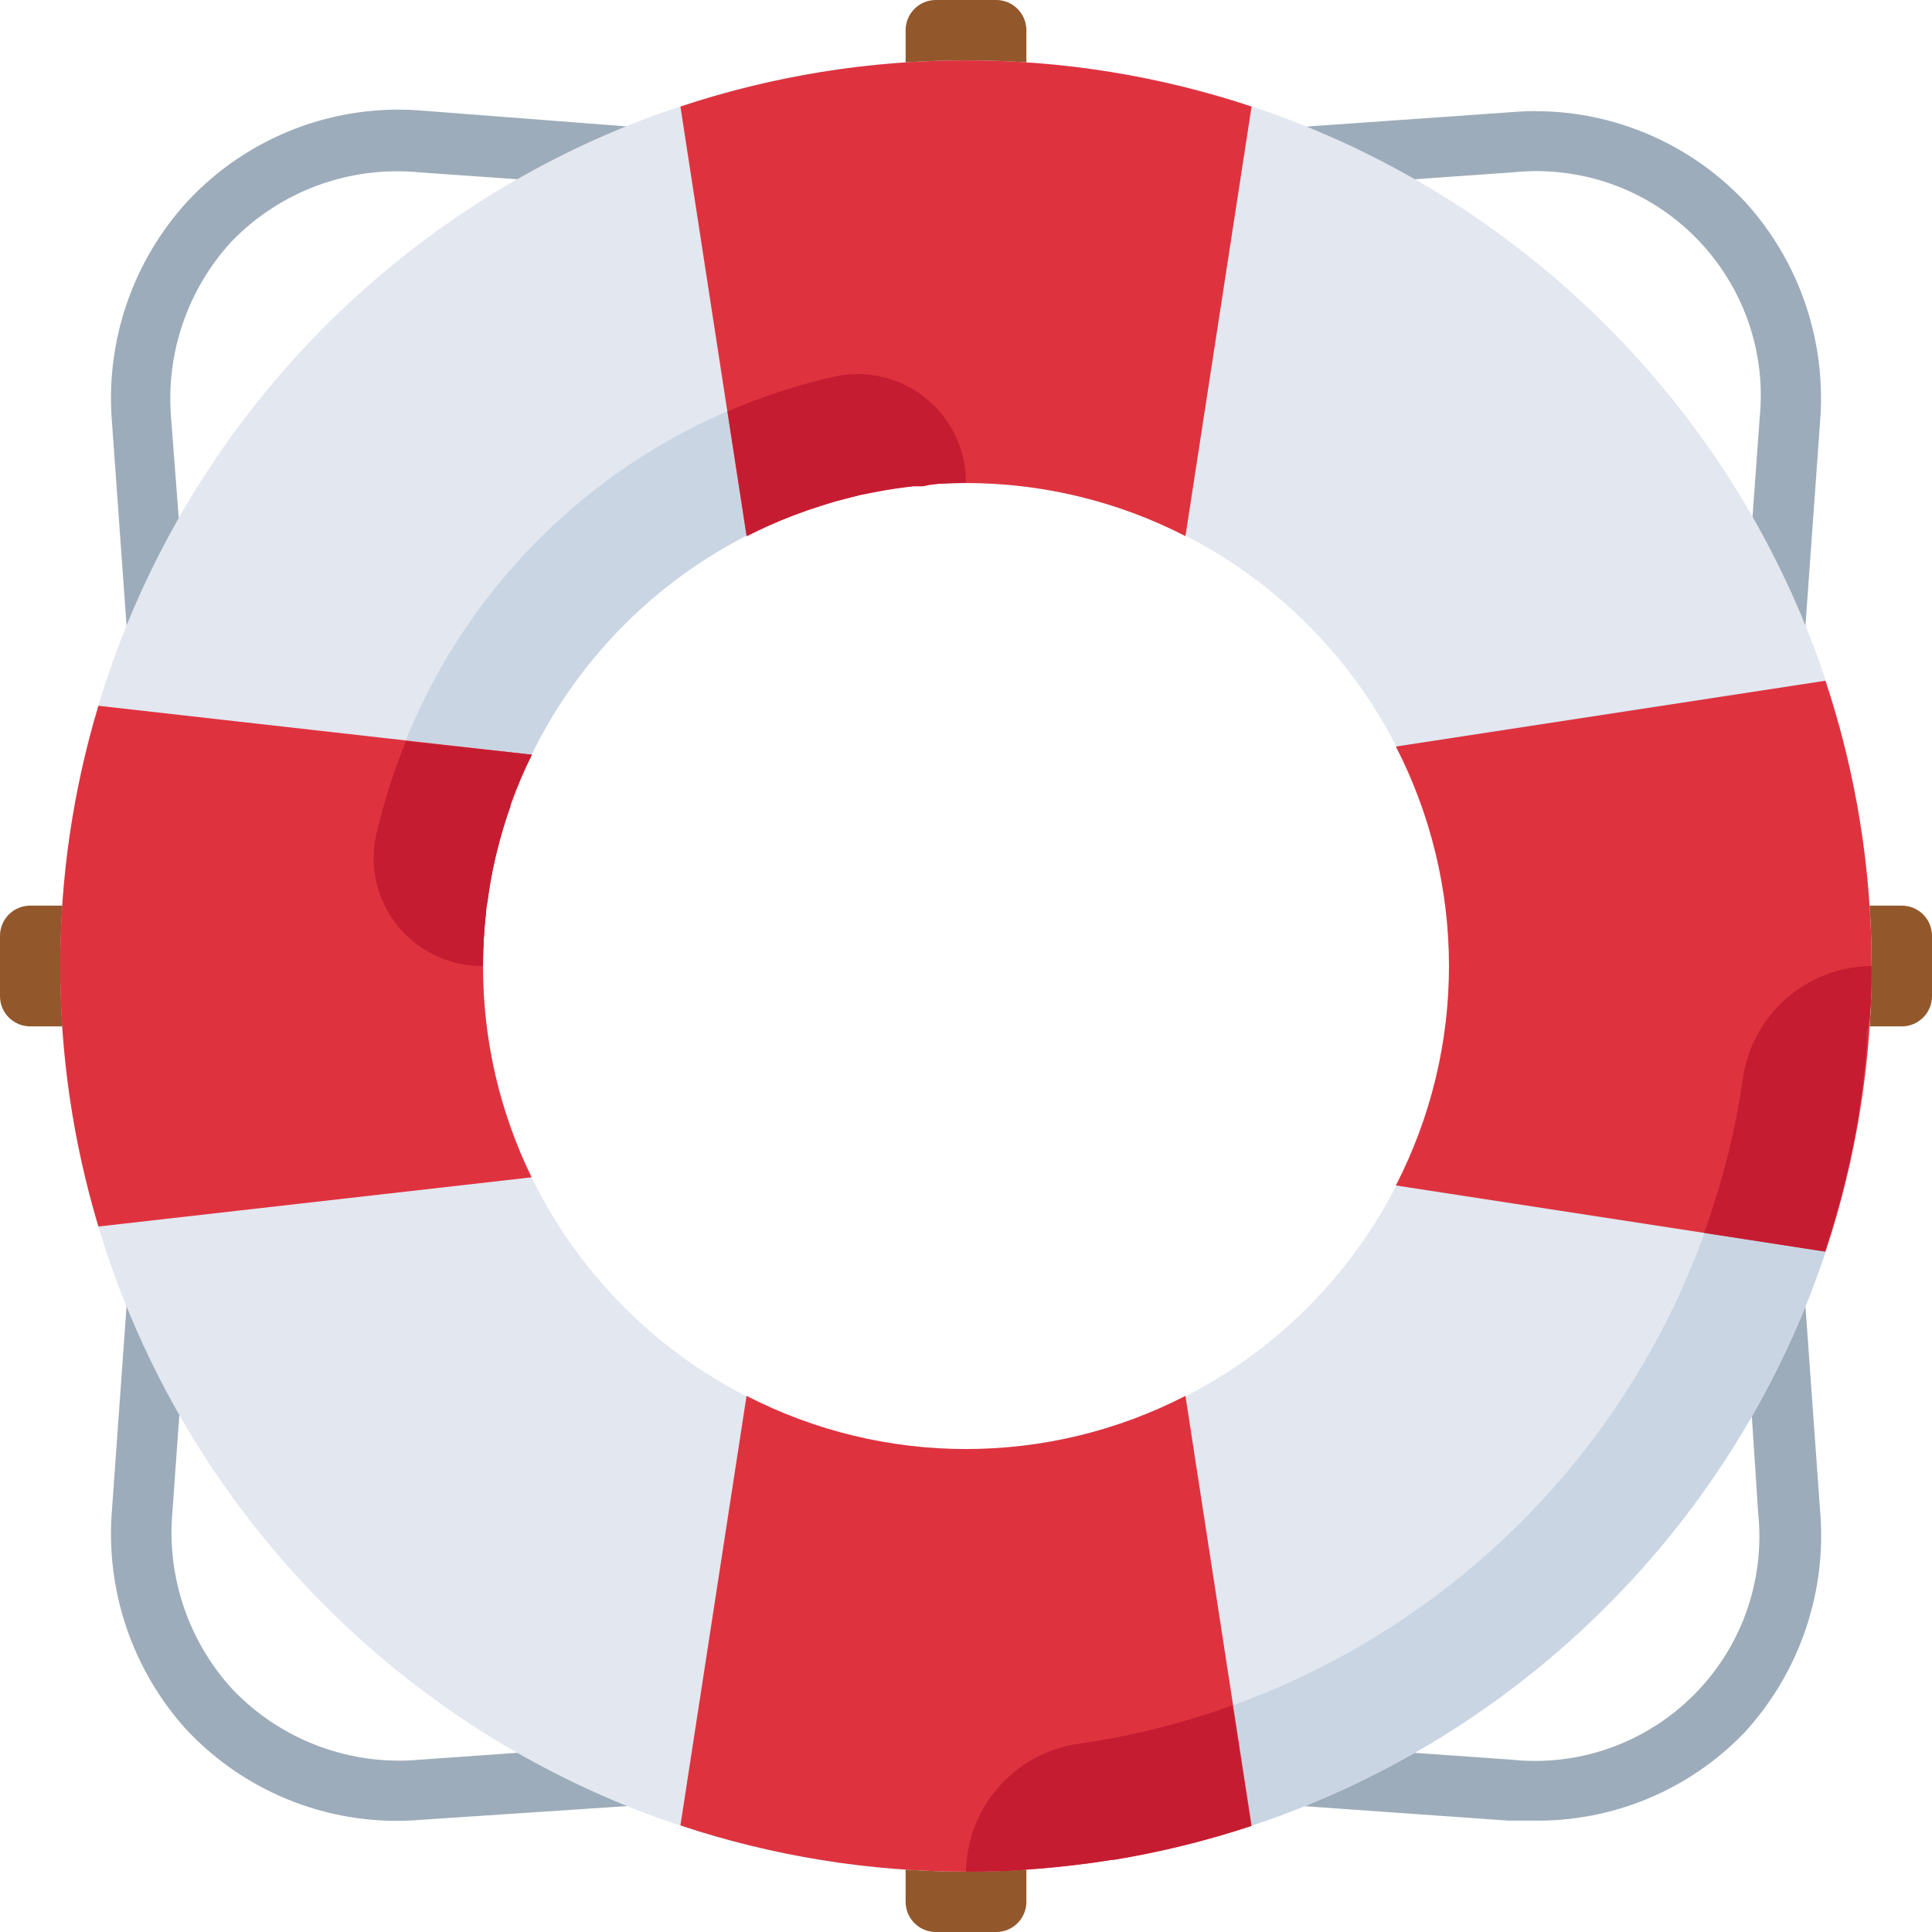
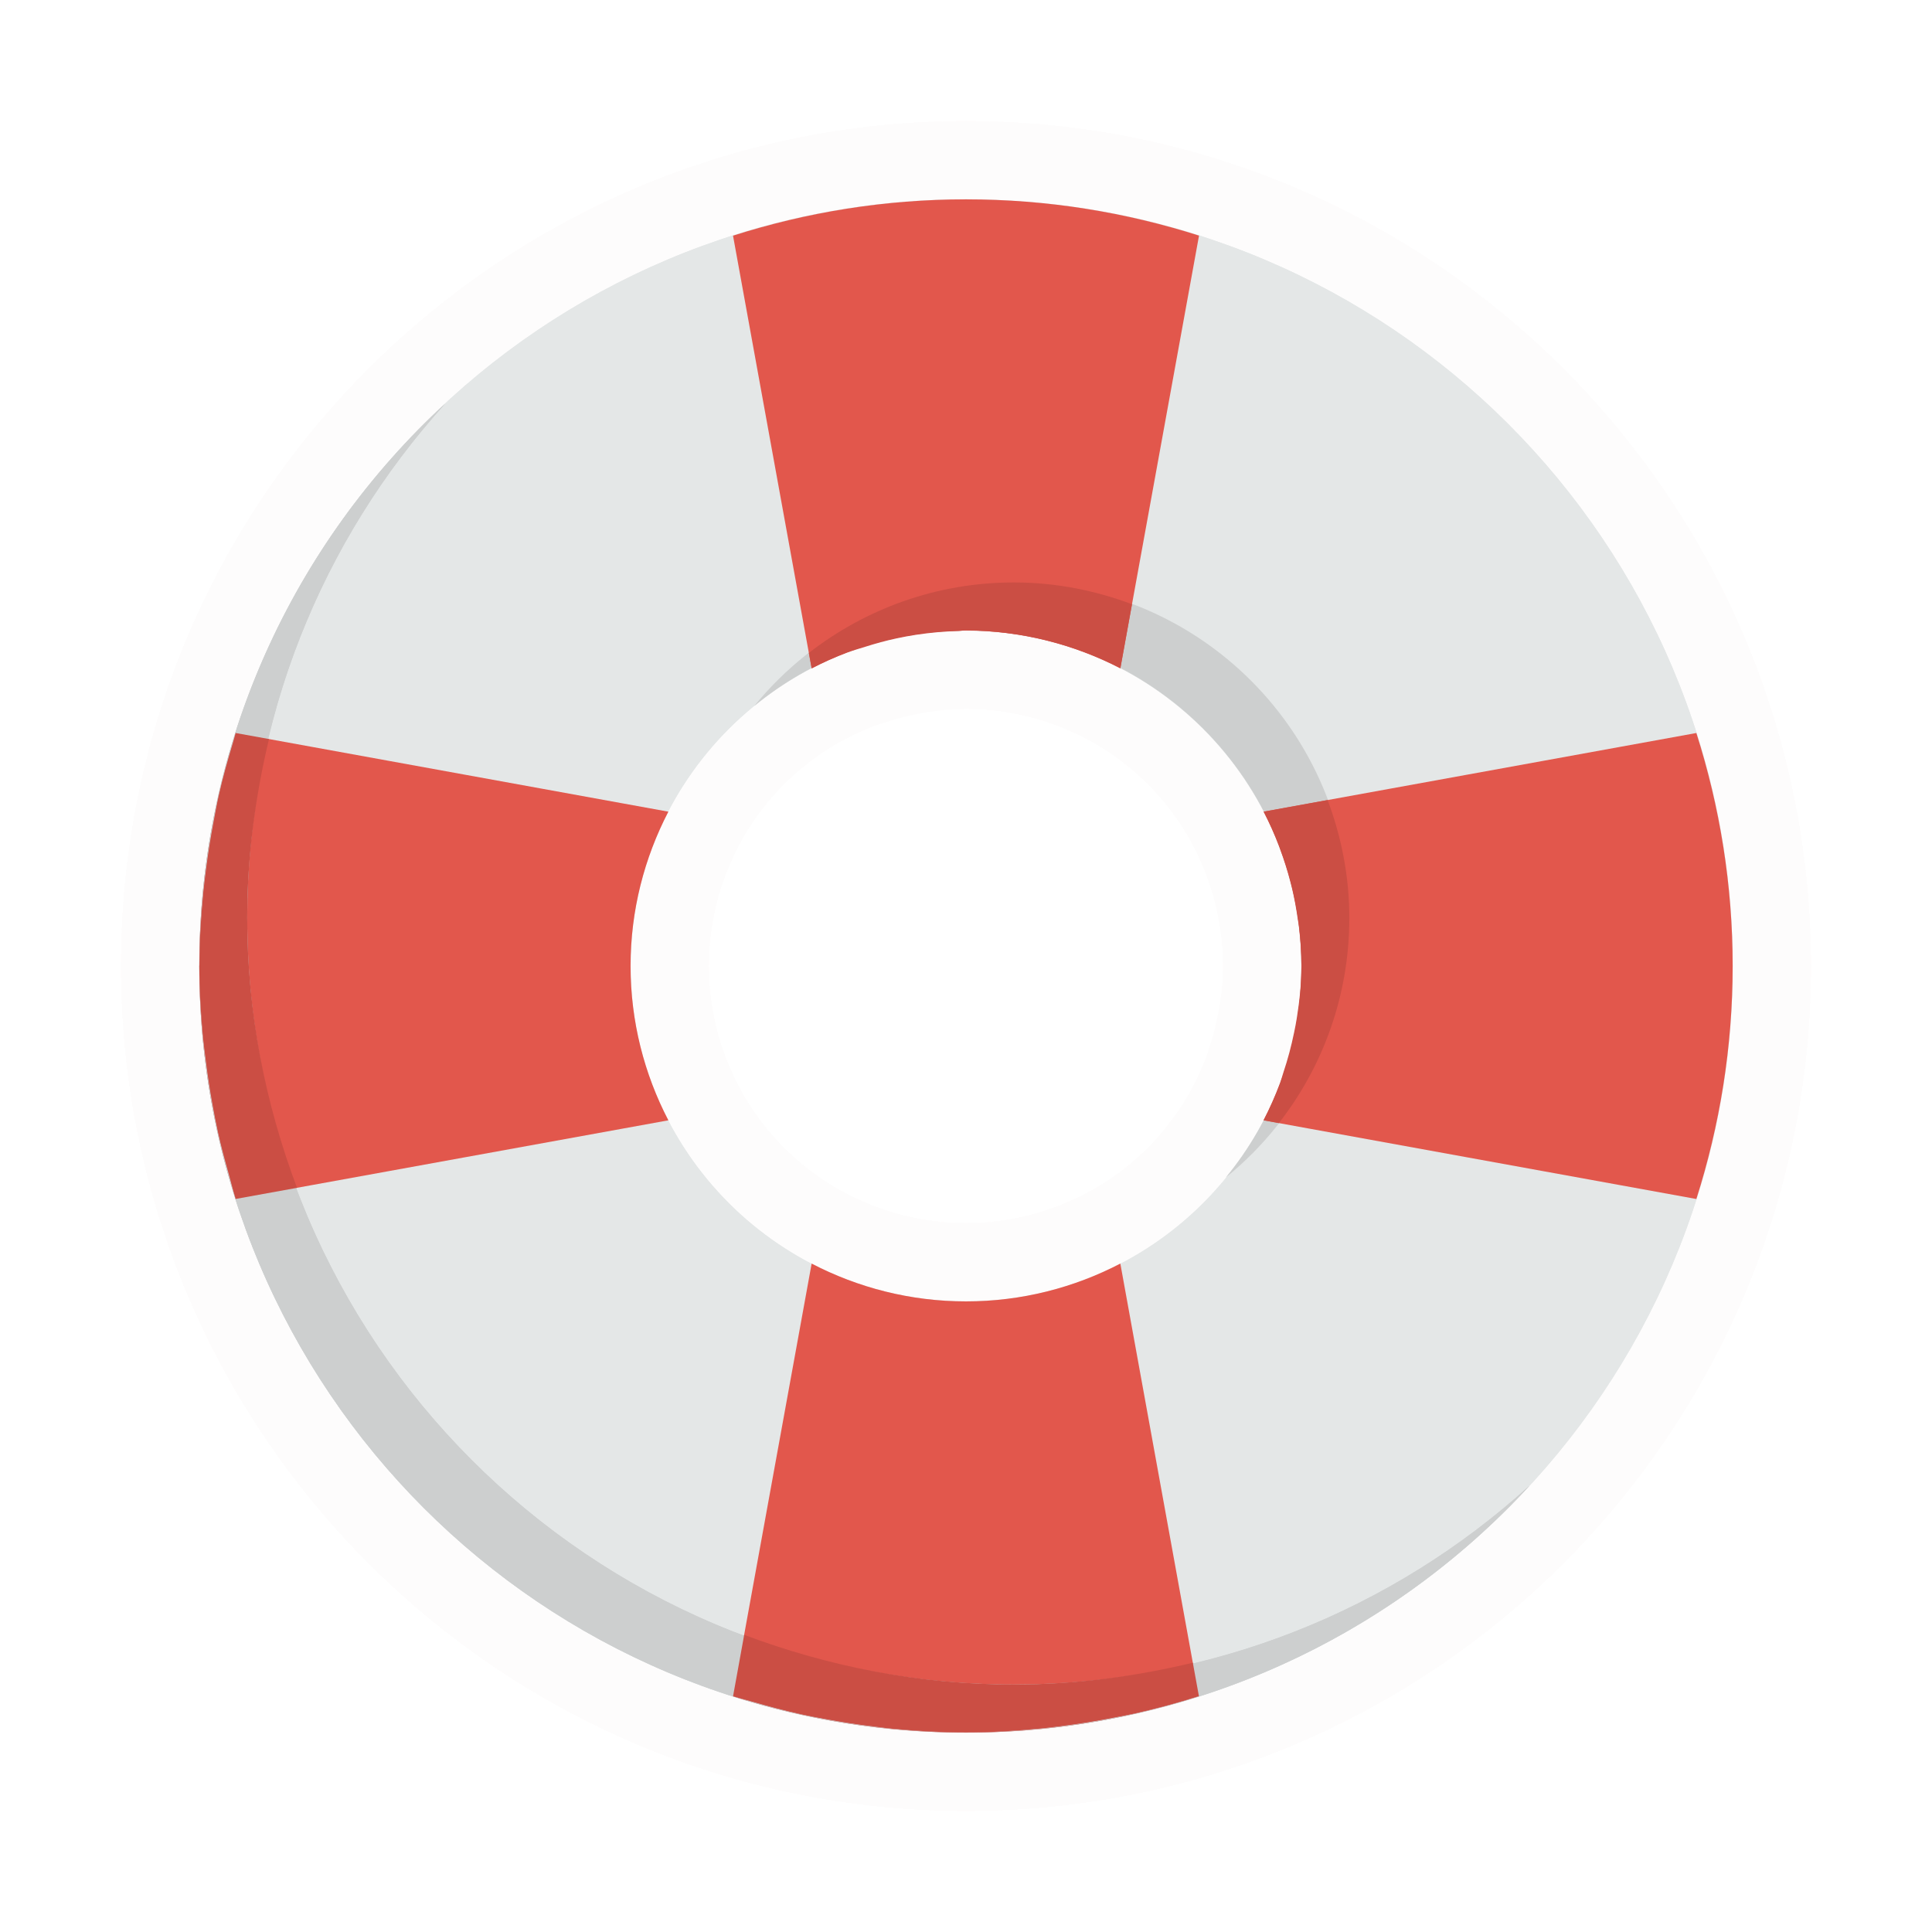
- <svg xmlns="http://www.w3.org/2000/svg" height="800px" width="800px" version="1.1" id="Layer_1" viewBox="0 0 512 512" xml:space="preserve">
-   <path style="fill:#9DACBA;" d="M405.92,482.48h-6.24l-64.4-4.56c-21.04-1.52-49.2-2.32-79.2-2.32s-58.16,0.8-79.2,2.32L112,482.24  c-23.488,2.112-46.64-6.744-62.72-24c-14.296-15.872-21.384-36.952-19.6-58.24l4.64-64.8c3.12-52.784,3.12-105.696,0-158.48  L29.68,112c-1.8-21.48,5.448-42.736,20-58.64c16.08-17.256,39.232-26.112,62.72-24l64.4,4.96c21.04,1.52,49.2,2.32,79.2,2.32  s58.16-0.8,79.2-2.32l64.8-4.56c23.488-2.112,46.64,6.744,62.72,24c14.296,15.872,21.384,36.952,19.6,58.24l-4.64,64.8  c-3.12,52.784-3.12,105.696,0,158.48l4.64,64.72c1.936,21.6-5.288,43.024-19.92,59.04C447.688,474.416,427.2,482.92,405.92,482.48z   M256,459.36c30.4,0,58.96,0.88,80,2.4l64.4,4.56c32.688,3.504,62.016-20.16,65.52-52.84c0.448-4.216,0.448-8.464,0-12.68  l-4.24-64.8c-3.16-53.528-3.16-107.192,0-160.72l4.64-64.4c3.32-32.704-20.496-61.912-53.2-65.232  c-4.096-0.416-8.224-0.408-12.32,0.032L336,50.24c-21.44,1.52-49.92,2.4-80,2.4s-58.96-0.88-80-2.4l-64.8-4.56  C92.664,43.864,74.304,50.608,61.36,64c-11.688,12.712-17.496,29.752-16,46.96L50.32,176c3.136,53.288,3.136,106.712,0,160  l-4.64,64.8c-1.496,17.208,4.312,34.248,16,46.96c12.904,13.48,31.264,20.32,49.84,18.56l64.48-4.56  C197.04,460.16,225.6,459.36,256,459.36z" />
-   <g>
-     <path style="fill:#92582B;" d="M504,272h-16v-32h16c4.416,0,8,3.584,8,8v16C512,268.416,508.416,272,504,272z" />
-     <path style="fill:#92582B;" d="M24,272H8c-4.416,0-8-3.584-8-8v-16c0-4.416,3.584-8,8-8h16V272z" />
-     <path style="fill:#92582B;" d="M240,504v-16h32v16c0,4.416-3.584,8-8,8h-16C243.584,512,240,508.416,240,504z" />
-     <path style="fill:#92582B;" d="M240,24V8c0-4.416,3.584-8,8-8h16c4.416,0,8,3.584,8,8v16H240z" />
+ <svg xmlns="http://www.w3.org/2000/svg" height="800px" width="800px" version="1.1" id="Layer_1" viewBox="-36.4 -36.4 352.83 352.83" xml:space="preserve" fill="#000000">
+   <g id="SVGRepo_bgCarrier" stroke-width="0" />
+   <g id="SVGRepo_tracerCarrier" stroke-linecap="round" stroke-linejoin="round" stroke="#fdfcfc" stroke-width="28.563">
+     <g>
+       <g>
+         <g>
+           <path style="fill:#E4E7E7;" d="M140.014,0.005C62.691,0.005,0,62.688,0,140.01s62.691,140.014,140.014,140.014 c77.331,0,140.014-62.691,140.014-140.014S217.345,0.005,140.014,0.005z M140.014,201.266c-33.831,0-61.256-27.425-61.256-61.256 c0-33.822,27.425-61.256,61.256-61.256s61.256,27.434,61.256,61.256C201.27,173.84,173.844,201.266,140.014,201.266z" />
+         </g>
+         <g>
+           <path style="fill:#E4E7E7;" d="M140.014,0.005C62.691,0.005,0,62.688,0,140.01s62.691,140.014,140.014,140.014 c77.331,0,140.014-62.691,140.014-140.014S217.345,0.005,140.014,0.005z M140.014,201.266c-33.831,0-61.256-27.425-61.256-61.256 c0-33.822,27.425-61.256,61.256-61.256s61.256,27.434,61.256,61.256C201.27,173.84,173.844,201.266,140.014,201.266z" />
+         </g>
+       </g>
+       <path style="fill:#CDCFCF;" d="M140.014,279.988C62.656,279.988,0,217.333,0,139.975C0,99.371,17.239,62.793,44.892,37.328 C22.402,62.18,8.751,95.083,8.751,131.224c0,77.358,62.656,140.014,140.014,140.014c36.229,0,69.307-13.739,94.159-36.316 C217.371,262.661,180.705,279.988,140.014,279.988z" />
+       <path style="fill:#CDCFCF;" d="M201.27,139.975c0-33.778-27.39-61.256-61.256-61.256c-14.701,0-28.178,5.163-38.679,13.826 c11.201-13.739,28.265-22.577,47.43-22.577c33.866,0,61.256,27.478,61.256,61.256c0,19.164-8.751,36.229-22.577,47.43 C196.107,168.152,201.27,154.676,201.27,139.975z" />
+       <g>
+         <path style="fill:#E2574C;" d="M111.827,85.659c8.445-4.384,18.018-6.904,28.187-6.904c10.168,0,19.742,2.52,28.187,6.904 L182.57,6.63c-13.433-4.279-27.714-6.624-42.555-6.624c-14.841,0-29.123,2.354-42.547,6.633L111.827,85.659z" />
+         <path style="fill:#E2574C;" d="M85.662,168.197c-4.393-8.445-6.904-18.018-6.904-28.187c0-10.168,2.52-19.733,6.904-28.178 L6.633,97.464C2.354,110.887,0,125.169,0,140.01s2.354,29.123,6.633,42.547L85.662,168.197z" />
+         <path style="fill:#E2574C;" d="M194.365,111.833c4.384,8.445,6.904,18.009,6.904,28.178c0,10.169-2.512,19.742-6.904,28.187 l79.029,14.369c4.279-13.433,6.633-27.714,6.633-42.555s-2.354-29.123-6.633-42.547L194.365,111.833z" />
+         <path style="fill:#E2574C;" d="M168.2,194.361c-8.445,4.393-18.018,6.904-28.187,6.904c-10.169,0-19.742-2.512-28.187-6.904 l-14.368,79.029c13.424,4.279,27.705,6.633,42.547,6.633c14.841,0,29.123-2.354,42.547-6.633L168.2,194.361z" />
+       </g>
+       <path style="fill:#CDCFCF;" d="M140.014,279.988C62.656,279.988,0,217.333,0,139.975C0,99.371,17.239,62.793,44.892,37.328 C22.402,62.18,8.751,95.083,8.751,131.224c0,77.358,62.656,140.014,140.014,140.014c36.229,0,69.307-13.739,94.159-36.316 C217.371,262.661,180.705,279.988,140.014,279.988z" />
+       <path style="fill:#CB4E44;" d="M170.327,73.95c-6.712-2.529-13.958-3.982-21.562-3.982c-14.133,0-27.11,4.83-37.445,12.873 l0.516,2.818c2.039-1.059,4.157-2.004,6.327-2.835c1.129-0.429,2.301-0.744,3.465-1.111c1.864-0.595,3.745-1.111,5.671-1.523 c1.199-0.254,2.371-0.481,3.588-0.665c2.564-0.385,5.163-0.63,7.823-0.683c0.429-0.017,0.849-0.123,1.304-0.123 c2.511,0,4.97,0.193,7.403,0.49c0.14,0.009,0.263,0.044,0.403,0.061c2.266,0.289,4.489,0.709,6.668,1.243 c0.201,0.052,0.411,0.105,0.613,0.158c2.223,0.56,4.393,1.243,6.519,2.048c0.026,0.009,0.053,0.018,0.079,0.026 c2.231,0.849,4.41,1.794,6.511,2.888L170.327,73.95z" />
+       <path style="fill:#CB4E44;" d="M197.165,118.081c0.096,0.245,0.184,0.499,0.263,0.735c0.683,1.855,1.278,3.745,1.785,5.671 c0.123,0.473,0.245,0.936,0.359,1.409c0.42,1.785,0.753,3.597,1.015,5.443c0.079,0.534,0.184,1.05,0.236,1.584 c0.271,2.319,0.446,4.673,0.446,7.053v0.009c0,0.009,0,0.009,0,0.018c0,3.255-0.341,6.406-0.84,9.521 c-0.14,0.901-0.315,1.776-0.499,2.66c-0.508,2.459-1.146,4.874-1.934,7.219c-0.21,0.63-0.376,1.295-0.604,1.925 c-0.884,2.363-1.89,4.647-3.037,6.861l2.8,0.516c8.068-10.344,12.864-23.33,12.864-37.48c0-7.578-1.444-14.815-3.964-21.518 l-11.674,2.118C195.424,113.845,196.352,115.937,197.165,118.081z" />
+       <path style="fill:#CB4E44;" d="M17.843,180.527c-5.784-15.358-9.092-31.923-9.092-49.302c0-11.271,1.47-22.166,3.973-32.658 l-6.091-1.103c-0.184,0.604-0.324,1.234-0.516,1.829c-0.919,3.072-1.794,6.161-2.511,9.311c-0.394,1.724-0.7,3.474-1.033,5.224 c-0.516,2.748-0.971,5.522-1.321,8.322c-0.201,1.523-0.403,3.054-0.543,4.585c-0.411,4.332-0.691,8.698-0.691,13.135 C0.009,139.913,0,139.949,0,139.993c0,4.34,0.263,8.62,0.648,12.864c0.14,1.444,0.333,2.87,0.516,4.297 c0.333,2.757,0.753,5.496,1.251,8.2c0.306,1.68,0.621,3.36,0.989,5.023c0.56,2.529,1.234,5.023,1.934,7.499 c0.438,1.549,0.805,3.115,1.286,4.638c0,0.018,0.009,0.026,0.009,0.044L17.843,180.527z" />
+       <path style="fill:#CB4E44;" d="M181.44,267.255c-10.501,2.512-21.405,3.982-32.676,3.982c-17.362,0-33.918-3.308-49.259-9.075 l-2.03,11.201c0.096,0.035,0.184,0.079,0.28,0.105c1.041,0.333,2.126,0.578,3.177,0.893c3.019,0.875,6.056,1.671,9.145,2.354 c1.304,0.289,2.634,0.534,3.955,0.779c3.185,0.595,6.414,1.103,9.678,1.479c0.989,0.122,1.978,0.254,2.975,0.35 c4.393,0.411,8.83,0.665,13.328,0.665c4.682,0,9.293-0.289,13.853-0.735c1.033-0.105,2.039-0.236,3.072-0.359 c3.518-0.429,7.001-0.998,10.431-1.671c1.155-0.228,2.328-0.429,3.465-0.691c3.973-0.893,7.876-1.951,11.717-3.168L181.44,267.255z " />
+     </g>
  </g>
-   <path style="fill:#E2E7F0;" d="M256,16C123.448,16,16,123.448,16,256s107.448,240,240,240s240-107.448,240-240S388.552,16,256,16z   M256,384c-70.696,0-128-57.304-128-128s57.304-128,128-128s128,57.304,128,128S326.696,384,256,384z" />
-   <path style="fill:#C9D5E3;" d="M461.84,286.16c-13.216,91.168-84.832,162.784-176,176c-16.92,2.4-29.576,16.752-29.84,33.84l0,0  c132.552,0,240-107.448,240-240l0,0C478.688,256.128,464.112,268.992,461.84,286.16z" />
-   <g>
-     <path style="fill:#DE333F;" d="M384,256c0,20.232-4.832,40.168-14.08,58.16l113.84,17.52c16.312-49.112,16.312-102.168,0-151.28   l-113.84,17.44C379.168,215.832,383.992,235.768,384,256z" />
-     <path style="fill:#DE333F;" d="M331.68,483.76l-17.52-113.84c-36.496,18.792-79.824,18.792-116.32,0l-17.52,113.84   C229.456,500.088,282.544,500.088,331.68,483.76z" />
+   <g id="SVGRepo_iconCarrier">
+     <g>
+       <g>
+         <g>
+           <path style="fill:#E4E7E7;" d="M140.014,0.005C62.691,0.005,0,62.688,0,140.01s62.691,140.014,140.014,140.014 c77.331,0,140.014-62.691,140.014-140.014S217.345,0.005,140.014,0.005z M140.014,201.266c-33.831,0-61.256-27.425-61.256-61.256 c0-33.822,27.425-61.256,61.256-61.256s61.256,27.434,61.256,61.256C201.27,173.84,173.844,201.266,140.014,201.266z" />
+         </g>
+         <g>
+           <path style="fill:#E4E7E7;" d="M140.014,0.005C62.691,0.005,0,62.688,0,140.01s62.691,140.014,140.014,140.014 c77.331,0,140.014-62.691,140.014-140.014S217.345,0.005,140.014,0.005z M140.014,201.266c-33.831,0-61.256-27.425-61.256-61.256 c0-33.822,27.425-61.256,61.256-61.256s61.256,27.434,61.256,61.256C201.27,173.84,173.844,201.266,140.014,201.266z" />
+         </g>
+       </g>
+       <path style="fill:#CDCFCF;" d="M140.014,279.988C62.656,279.988,0,217.333,0,139.975C0,99.371,17.239,62.793,44.892,37.328 C22.402,62.18,8.751,95.083,8.751,131.224c0,77.358,62.656,140.014,140.014,140.014c36.229,0,69.307-13.739,94.159-36.316 C217.371,262.661,180.705,279.988,140.014,279.988z" />
+       <path style="fill:#CDCFCF;" d="M201.27,139.975c0-33.778-27.39-61.256-61.256-61.256c-14.701,0-28.178,5.163-38.679,13.826 c11.201-13.739,28.265-22.577,47.43-22.577c33.866,0,61.256,27.478,61.256,61.256c0,19.164-8.751,36.229-22.577,47.43 C196.107,168.152,201.27,154.676,201.27,139.975z" />
+       <g>
+         <path style="fill:#E2574C;" d="M111.827,85.659c8.445-4.384,18.018-6.904,28.187-6.904c10.168,0,19.742,2.52,28.187,6.904 L182.57,6.63c-13.433-4.279-27.714-6.624-42.555-6.624c-14.841,0-29.123,2.354-42.547,6.633L111.827,85.659z" />
+         <path style="fill:#E2574C;" d="M85.662,168.197c-4.393-8.445-6.904-18.018-6.904-28.187c0-10.168,2.52-19.733,6.904-28.178 L6.633,97.464C2.354,110.887,0,125.169,0,140.01s2.354,29.123,6.633,42.547L85.662,168.197z" />
+         <path style="fill:#E2574C;" d="M194.365,111.833c4.384,8.445,6.904,18.009,6.904,28.178c0,10.169-2.512,19.742-6.904,28.187 l79.029,14.369c4.279-13.433,6.633-27.714,6.633-42.555s-2.354-29.123-6.633-42.547L194.365,111.833z" />
+         <path style="fill:#E2574C;" d="M168.2,194.361c-8.445,4.393-18.018,6.904-28.187,6.904c-10.169,0-19.742-2.512-28.187-6.904 l-14.368,79.029c13.424,4.279,27.705,6.633,42.547,6.633c14.841,0,29.123-2.354,42.547-6.633L168.2,194.361z" />
+       </g>
+       <path style="fill:#CDCFCF;" d="M140.014,279.988C62.656,279.988,0,217.333,0,139.975C0,99.371,17.239,62.793,44.892,37.328 C22.402,62.18,8.751,95.083,8.751,131.224c0,77.358,62.656,140.014,140.014,140.014c36.229,0,69.307-13.739,94.159-36.316 C217.371,262.661,180.705,279.988,140.014,279.988z" />
+       <path style="fill:#CB4E44;" d="M170.327,73.95c-6.712-2.529-13.958-3.982-21.562-3.982c-14.133,0-27.11,4.83-37.445,12.873 l0.516,2.818c2.039-1.059,4.157-2.004,6.327-2.835c1.129-0.429,2.301-0.744,3.465-1.111c1.864-0.595,3.745-1.111,5.671-1.523 c1.199-0.254,2.371-0.481,3.588-0.665c2.564-0.385,5.163-0.63,7.823-0.683c0.429-0.017,0.849-0.123,1.304-0.123 c2.511,0,4.97,0.193,7.403,0.49c0.14,0.009,0.263,0.044,0.403,0.061c2.266,0.289,4.489,0.709,6.668,1.243 c0.201,0.052,0.411,0.105,0.613,0.158c2.223,0.56,4.393,1.243,6.519,2.048c0.026,0.009,0.053,0.018,0.079,0.026 c2.231,0.849,4.41,1.794,6.511,2.888L170.327,73.95z" />
+       <path style="fill:#CB4E44;" d="M197.165,118.081c0.096,0.245,0.184,0.499,0.263,0.735c0.683,1.855,1.278,3.745,1.785,5.671 c0.123,0.473,0.245,0.936,0.359,1.409c0.42,1.785,0.753,3.597,1.015,5.443c0.079,0.534,0.184,1.05,0.236,1.584 c0.271,2.319,0.446,4.673,0.446,7.053v0.009c0,0.009,0,0.009,0,0.018c0,3.255-0.341,6.406-0.84,9.521 c-0.14,0.901-0.315,1.776-0.499,2.66c-0.508,2.459-1.146,4.874-1.934,7.219c-0.21,0.63-0.376,1.295-0.604,1.925 c-0.884,2.363-1.89,4.647-3.037,6.861l2.8,0.516c8.068-10.344,12.864-23.33,12.864-37.48c0-7.578-1.444-14.815-3.964-21.518 l-11.674,2.118C195.424,113.845,196.352,115.937,197.165,118.081z" />
+       <path style="fill:#CB4E44;" d="M17.843,180.527c-5.784-15.358-9.092-31.923-9.092-49.302c0-11.271,1.47-22.166,3.973-32.658 l-6.091-1.103c-0.184,0.604-0.324,1.234-0.516,1.829c-0.919,3.072-1.794,6.161-2.511,9.311c-0.394,1.724-0.7,3.474-1.033,5.224 c-0.516,2.748-0.971,5.522-1.321,8.322c-0.201,1.523-0.403,3.054-0.543,4.585c-0.411,4.332-0.691,8.698-0.691,13.135 C0.009,139.913,0,139.949,0,139.993c0,4.34,0.263,8.62,0.648,12.864c0.14,1.444,0.333,2.87,0.516,4.297 c0.333,2.757,0.753,5.496,1.251,8.2c0.306,1.68,0.621,3.36,0.989,5.023c0.56,2.529,1.234,5.023,1.934,7.499 c0.438,1.549,0.805,3.115,1.286,4.638c0,0.018,0.009,0.026,0.009,0.044L17.843,180.527z" />
+       <path style="fill:#CB4E44;" d="M181.44,267.255c-10.501,2.512-21.405,3.982-32.676,3.982c-17.362,0-33.918-3.308-49.259-9.075 l-2.03,11.201c0.096,0.035,0.184,0.079,0.28,0.105c1.041,0.333,2.126,0.578,3.177,0.893c3.019,0.875,6.056,1.671,9.145,2.354 c1.304,0.289,2.634,0.534,3.955,0.779c3.185,0.595,6.414,1.103,9.678,1.479c0.989,0.122,1.978,0.254,2.975,0.35 c4.393,0.411,8.83,0.665,13.328,0.665c4.682,0,9.293-0.289,13.853-0.735c1.033-0.105,2.039-0.236,3.072-0.359 c3.518-0.429,7.001-0.998,10.431-1.671c1.155-0.228,2.328-0.429,3.465-0.691c3.973-0.893,7.876-1.951,11.717-3.168L181.44,267.255z " />
+     </g>
  </g>
-   <g>
-     <path style="fill:#C61C31;" d="M451.6,326.72l32,4.96c3.928-11.856,6.92-24,8.96-36.32v-0.72c0.96-5.76,1.6-11.68,2.16-17.6   c0-1.04,0-2.16,0-3.2C496,267.92,496,262,496,256l0,0c-17.312,0.128-31.888,12.992-34.16,30.16   C459.808,299.992,456.376,313.584,451.6,326.72z" />
-     <path style="fill:#C61C31;" d="M276.96,495.04c5.92-0.56,11.84-1.2,17.6-2.16h0.64c12.344-2.032,24.52-5.032,36.4-8.96l-4.96-32   c-13.144,4.744-26.728,8.152-40.56,10.16c-17.04,2.296-29.84,16.728-30.08,33.92l0,0c6,0,11.92,0,17.84-0.72L276.96,495.04z" />
-   </g>
-   <path style="fill:#C9D5E3;" d="M256,128V96c-88.368,0-160,71.632-160,160h32C128,185.304,185.304,128,256,128z" />
-   <path style="fill:#DE333F;" d="M128,256c0-19.408,4.432-38.56,12.96-56L26.08,187.04c-13.512,45.008-13.512,92.992,0,138L140.88,312  C132.376,294.56,127.976,275.4,128,256z" />
-   <path style="fill:#C61C31;" d="M107.6,196.4c-3.352,8.168-6.024,16.592-8,25.2c-3.184,15.496,6.8,30.632,22.296,33.816  c2.008,0.416,4.056,0.608,6.104,0.584l0,0c0.008-4.728,0.272-9.456,0.8-14.16c0-0.96,0-1.84,0.4-2.8c0.48-3.84,1.2-8,2-11.36l0.48-2  c1.016-4.104,2.216-8.104,3.6-12v-0.8c1.656-4.392,3.552-8.696,5.68-12.88l0,0L107.6,196.4z" />
-   <path style="fill:#DE333F;" d="M180.32,28.24l17.52,113.84c36.504-18.768,79.816-18.768,116.32,0l17.52-113.84  C282.544,11.912,229.456,11.912,180.32,28.24z" />
-   <path style="fill:#C61C31;" d="M192.8,109.04l5.12,33.04l0,0c3.928-1.992,7.96-3.784,12.08-5.36l3.92-1.44c2.4-0.8,4.8-1.6,7.2-2.32  l6.8-1.76l4.08-0.8c3.304-0.64,6.664-1.144,10.08-1.52h2.56C248,128,252.08,128,256,128l0,0  c0.088-15.864-12.704-28.792-28.568-28.872c-2.072-0.008-4.128,0.2-6.152,0.632C211.52,101.952,201.984,105.064,192.8,109.04z" />
</svg>
